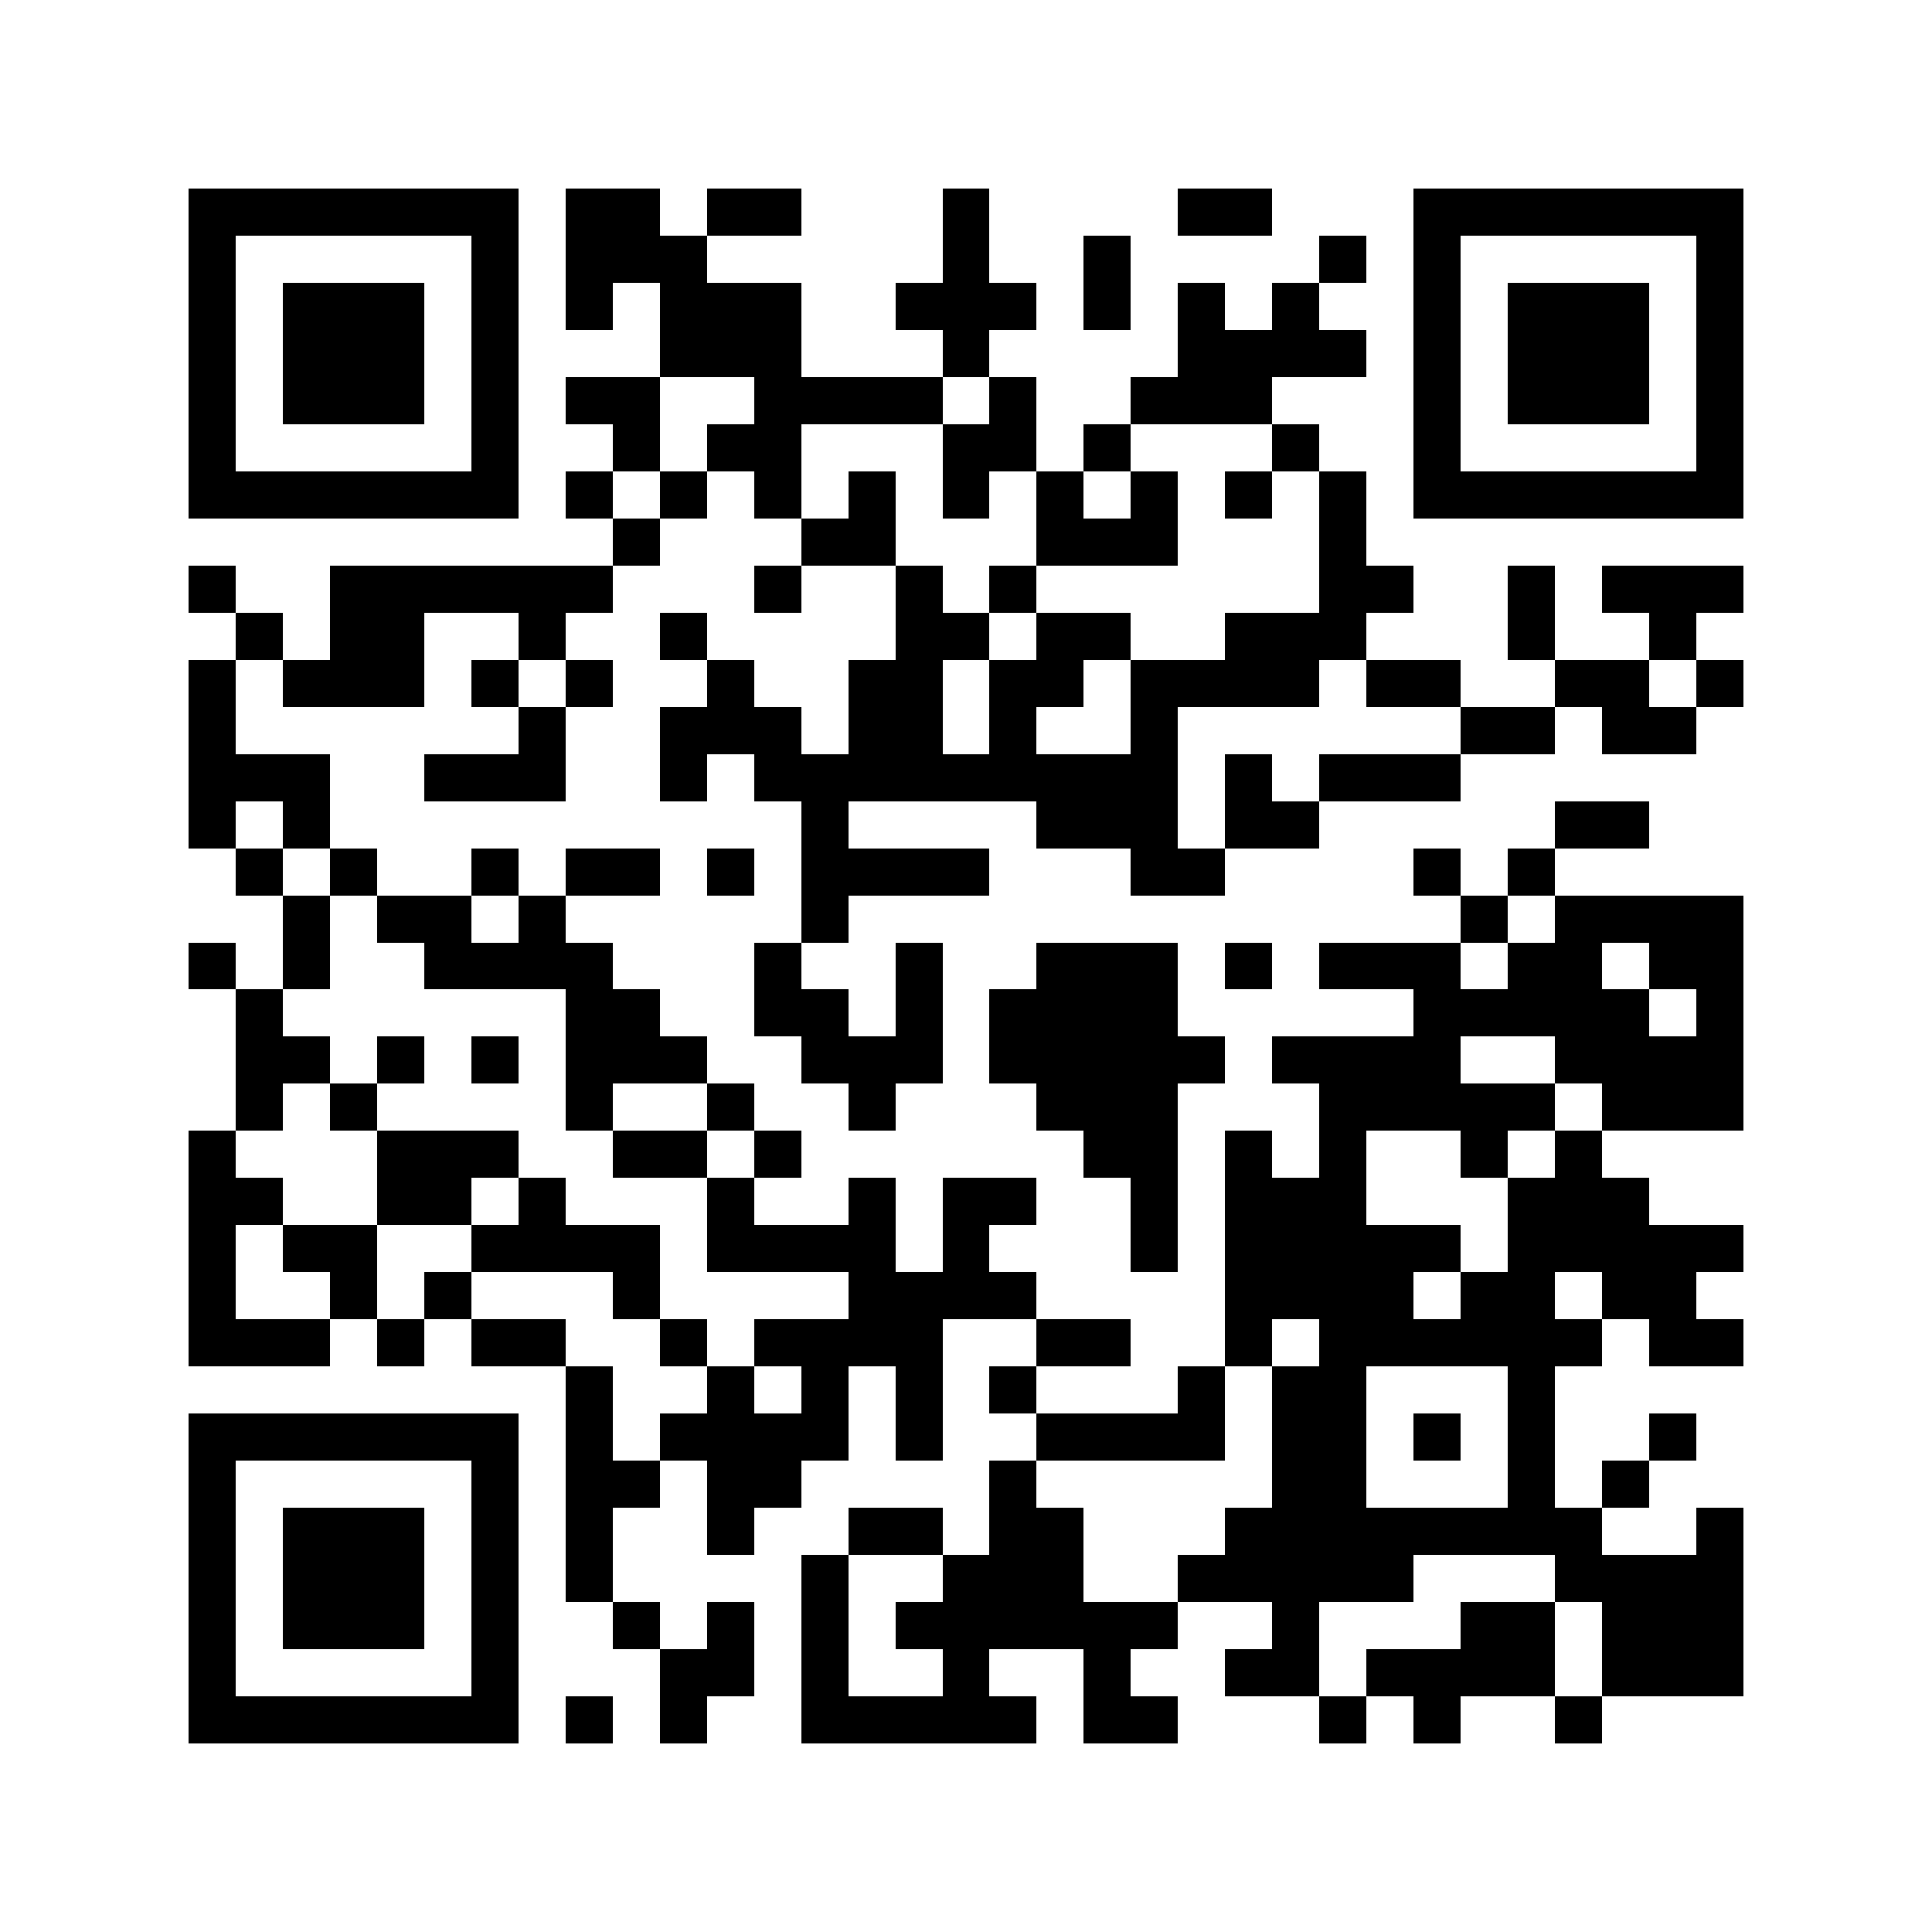
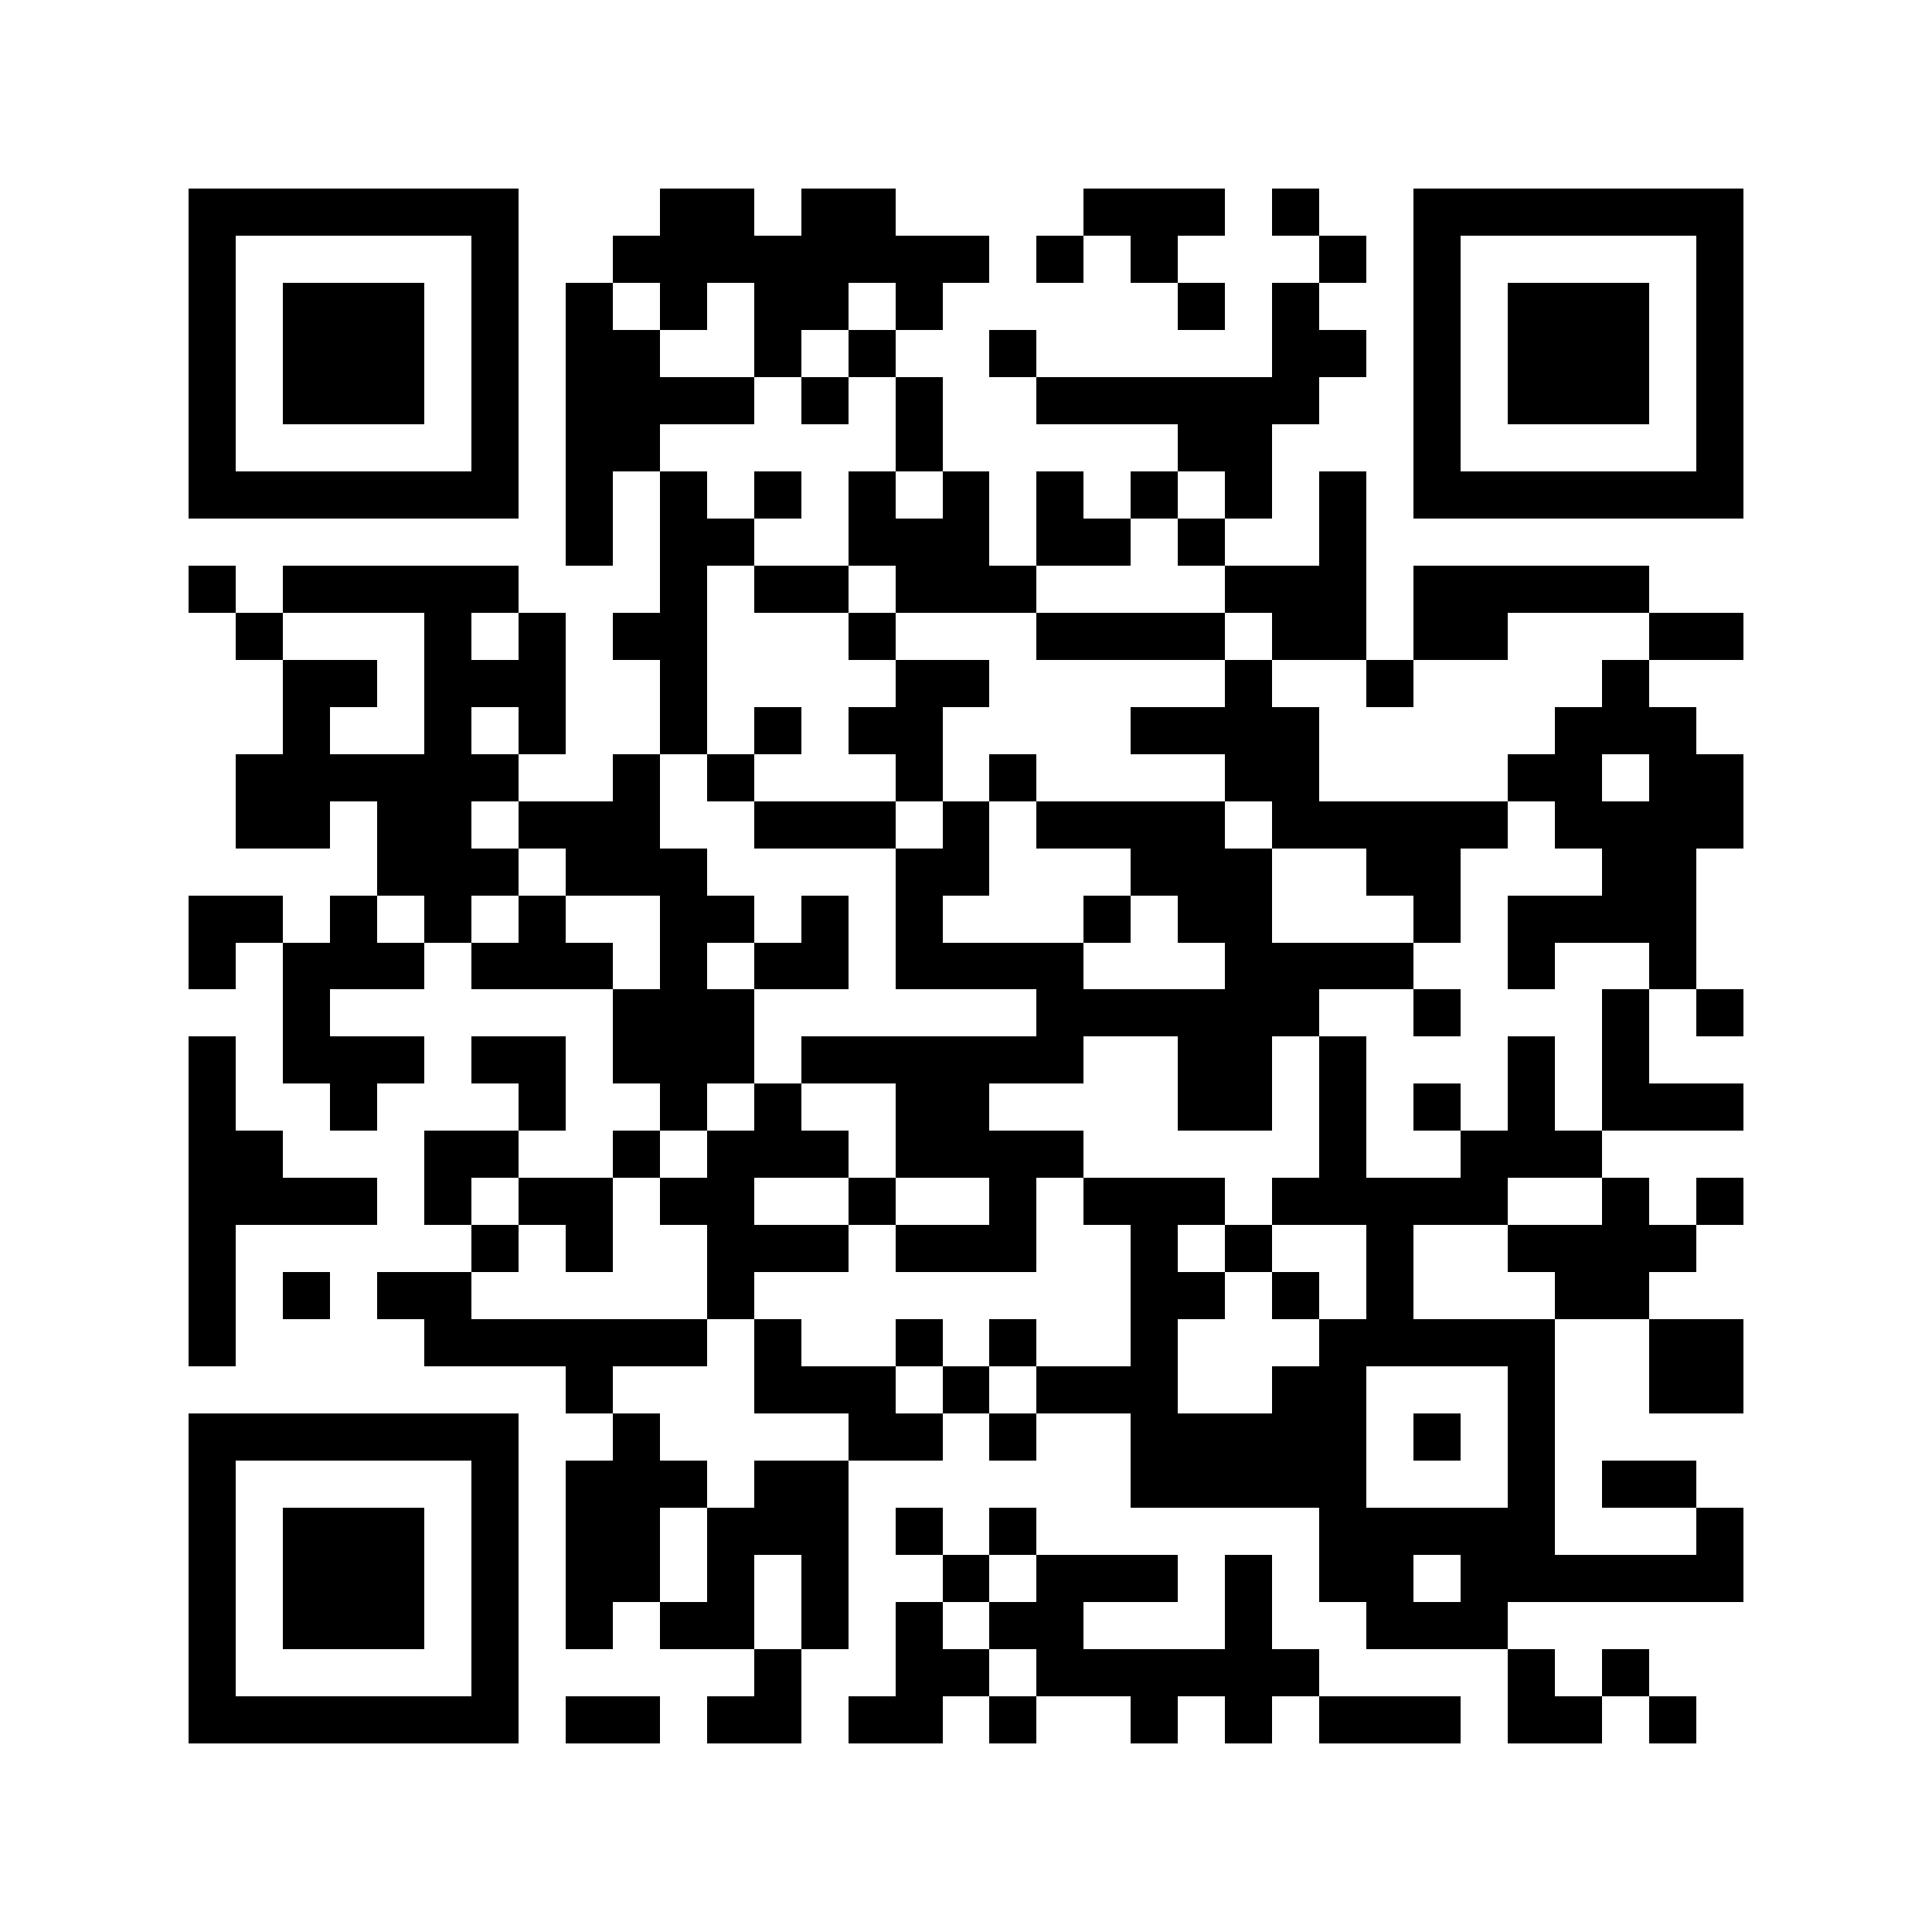
<svg xmlns="http://www.w3.org/2000/svg" viewBox="0 0 41 41" shape-rendering="crispEdges">
  <path fill="#ffffff" d="M0 0h41v41H0z" />
-   <path stroke="#000000" d="M4 4.5h7m1 0h2m1 0h2m3 0h1m4 0h2m3 0h7M4 5.5h1m5 0h1m1 0h3m5 0h1m2 0h1m4 0h1m1 0h1m5 0h1M4 6.5h1m1 0h3m1 0h1m1 0h1m1 0h3m2 0h3m1 0h1m1 0h1m1 0h1m2 0h1m1 0h3m1 0h1M4 7.5h1m1 0h3m1 0h1m3 0h3m3 0h1m4 0h4m1 0h1m1 0h3m1 0h1M4 8.5h1m1 0h3m1 0h1m1 0h2m2 0h4m1 0h1m2 0h3m3 0h1m1 0h3m1 0h1M4 9.5h1m5 0h1m2 0h1m1 0h2m3 0h2m1 0h1m3 0h1m2 0h1m5 0h1M4 10.5h7m1 0h1m1 0h1m1 0h1m1 0h1m1 0h1m1 0h1m1 0h1m1 0h1m1 0h1m1 0h7M13 11.5h1m3 0h2m3 0h3m3 0h1M4 12.5h1m2 0h6m3 0h1m2 0h1m1 0h1m6 0h2m2 0h1m1 0h3M5 13.5h1m1 0h2m2 0h1m2 0h1m4 0h2m1 0h2m2 0h3m3 0h1m2 0h1M4 14.5h1m1 0h3m1 0h1m1 0h1m2 0h1m2 0h2m1 0h2m1 0h4m1 0h2m2 0h2m1 0h1M4 15.5h1m6 0h1m2 0h3m1 0h2m1 0h1m2 0h1m6 0h2m1 0h2M4 16.5h3m2 0h3m2 0h1m1 0h9m1 0h1m1 0h3M4 17.5h1m1 0h1m10 0h1m4 0h3m1 0h2m5 0h2M5 18.5h1m1 0h1m2 0h1m1 0h2m1 0h1m1 0h4m3 0h2m4 0h1m1 0h1M6 19.5h1m1 0h2m1 0h1m5 0h1m13 0h1m1 0h4M4 20.5h1m1 0h1m2 0h4m3 0h1m2 0h1m2 0h3m1 0h1m1 0h3m1 0h2m1 0h2M5 21.5h1m6 0h2m2 0h2m1 0h1m1 0h4m5 0h5m1 0h1M5 22.5h2m1 0h1m1 0h1m1 0h3m2 0h3m1 0h5m1 0h4m2 0h4M5 23.5h1m1 0h1m4 0h1m2 0h1m2 0h1m3 0h3m3 0h5m1 0h3M4 24.5h1m3 0h3m2 0h2m1 0h1m6 0h2m1 0h1m1 0h1m2 0h1m1 0h1M4 25.5h2m2 0h2m1 0h1m3 0h1m2 0h1m1 0h2m2 0h1m1 0h3m3 0h3M4 26.5h1m1 0h2m2 0h4m1 0h4m1 0h1m3 0h1m1 0h5m1 0h5M4 27.5h1m2 0h1m1 0h1m3 0h1m4 0h4m4 0h4m1 0h2m1 0h2M4 28.5h3m1 0h1m1 0h2m2 0h1m1 0h4m2 0h2m2 0h1m1 0h6m1 0h2M12 29.5h1m2 0h1m1 0h1m1 0h1m1 0h1m3 0h1m1 0h2m3 0h1M4 30.5h7m1 0h1m1 0h4m1 0h1m2 0h4m1 0h2m1 0h1m1 0h1m2 0h1M4 31.5h1m5 0h1m1 0h2m1 0h2m4 0h1m5 0h2m3 0h1m1 0h1M4 32.5h1m1 0h3m1 0h1m1 0h1m2 0h1m2 0h2m1 0h2m3 0h8m2 0h1M4 33.5h1m1 0h3m1 0h1m1 0h1m4 0h1m2 0h3m2 0h5m3 0h4M4 34.5h1m1 0h3m1 0h1m2 0h1m1 0h1m1 0h1m1 0h6m2 0h1m3 0h2m1 0h3M4 35.5h1m5 0h1m3 0h2m1 0h1m2 0h1m2 0h1m2 0h2m1 0h4m1 0h3M4 36.5h7m1 0h1m1 0h1m2 0h5m1 0h2m3 0h1m1 0h1m2 0h1" />
+   <path stroke="#000000" d="M4 4.5h7m3 0h2m1 0h2m4 0h3m1 0h1m2 0h7M4 5.5h1m5 0h1m2 0h8m1 0h1m1 0h1m3 0h1m1 0h1m5 0h1M4 6.5h1m1 0h3m1 0h1m1 0h1m1 0h1m1 0h2m1 0h1m5 0h1m1 0h1m2 0h1m1 0h3m1 0h1M4 7.5h1m1 0h3m1 0h1m1 0h2m2 0h1m1 0h1m2 0h1m5 0h2m1 0h1m1 0h3m1 0h1M4 8.5h1m1 0h3m1 0h1m1 0h4m1 0h1m1 0h1m2 0h6m2 0h1m1 0h3m1 0h1M4 9.5h1m5 0h1m1 0h2m5 0h1m5 0h2m3 0h1m5 0h1M4 10.5h7m1 0h1m1 0h1m1 0h1m1 0h1m1 0h1m1 0h1m1 0h1m1 0h1m1 0h1m1 0h7M12 11.5h1m1 0h2m2 0h3m1 0h2m1 0h1m2 0h1M4 12.5h1m1 0h5m3 0h1m1 0h2m1 0h3m4 0h3m1 0h5M5 13.5h1m3 0h1m1 0h1m1 0h2m3 0h1m3 0h4m1 0h2m1 0h2m3 0h2M6 14.5h2m1 0h3m2 0h1m4 0h2m5 0h1m2 0h1m4 0h1M6 15.5h1m2 0h1m1 0h1m2 0h1m1 0h1m1 0h2m4 0h4m5 0h3M5 16.5h6m2 0h1m1 0h1m3 0h1m1 0h1m4 0h2m4 0h2m1 0h2M5 17.5h2m1 0h2m1 0h3m2 0h3m1 0h1m1 0h4m1 0h5m1 0h4M8 18.5h3m1 0h3m4 0h2m3 0h3m2 0h2m3 0h2M4 19.5h2m1 0h1m1 0h1m1 0h1m2 0h2m1 0h1m1 0h1m3 0h1m1 0h2m3 0h1m1 0h4M4 20.5h1m1 0h3m1 0h3m1 0h1m1 0h2m1 0h4m3 0h4m2 0h1m2 0h1M6 21.5h1m6 0h3m6 0h6m2 0h1m3 0h1m1 0h1M4 22.5h1m1 0h3m1 0h2m1 0h3m1 0h6m2 0h2m1 0h1m3 0h1m1 0h1M4 23.5h1m2 0h1m3 0h1m2 0h1m1 0h1m2 0h2m4 0h2m1 0h1m1 0h1m1 0h1m1 0h3M4 24.5h2m3 0h2m2 0h1m1 0h3m1 0h4m5 0h1m2 0h3M4 25.5h4m1 0h1m1 0h2m1 0h2m2 0h1m2 0h1m1 0h3m1 0h5m2 0h1m1 0h1M4 26.5h1m5 0h1m1 0h1m2 0h3m1 0h3m2 0h1m1 0h1m2 0h1m2 0h4M4 27.5h1m1 0h1m1 0h2m5 0h1m8 0h2m1 0h1m1 0h1m3 0h2M4 28.5h1m4 0h6m1 0h1m2 0h1m1 0h1m2 0h1m3 0h5m2 0h2M12 29.5h1m3 0h3m1 0h1m1 0h3m2 0h2m3 0h1m2 0h2M4 30.5h7m2 0h1m4 0h2m1 0h1m2 0h5m1 0h1m1 0h1M4 31.5h1m5 0h1m1 0h3m1 0h2m6 0h5m3 0h1m1 0h2M4 32.5h1m1 0h3m1 0h1m1 0h2m1 0h3m1 0h1m1 0h1m6 0h5m3 0h1M4 33.5h1m1 0h3m1 0h1m1 0h2m1 0h1m1 0h1m2 0h1m1 0h3m1 0h1m1 0h2m1 0h6M4 34.5h1m1 0h3m1 0h1m1 0h1m1 0h2m1 0h1m1 0h1m1 0h2m3 0h1m2 0h3M4 35.5h1m5 0h1m5 0h1m2 0h2m1 0h6m4 0h1m1 0h1M4 36.5h7m1 0h2m1 0h2m1 0h2m1 0h1m2 0h1m1 0h1m1 0h3m1 0h2m1 0h1" />
</svg>
